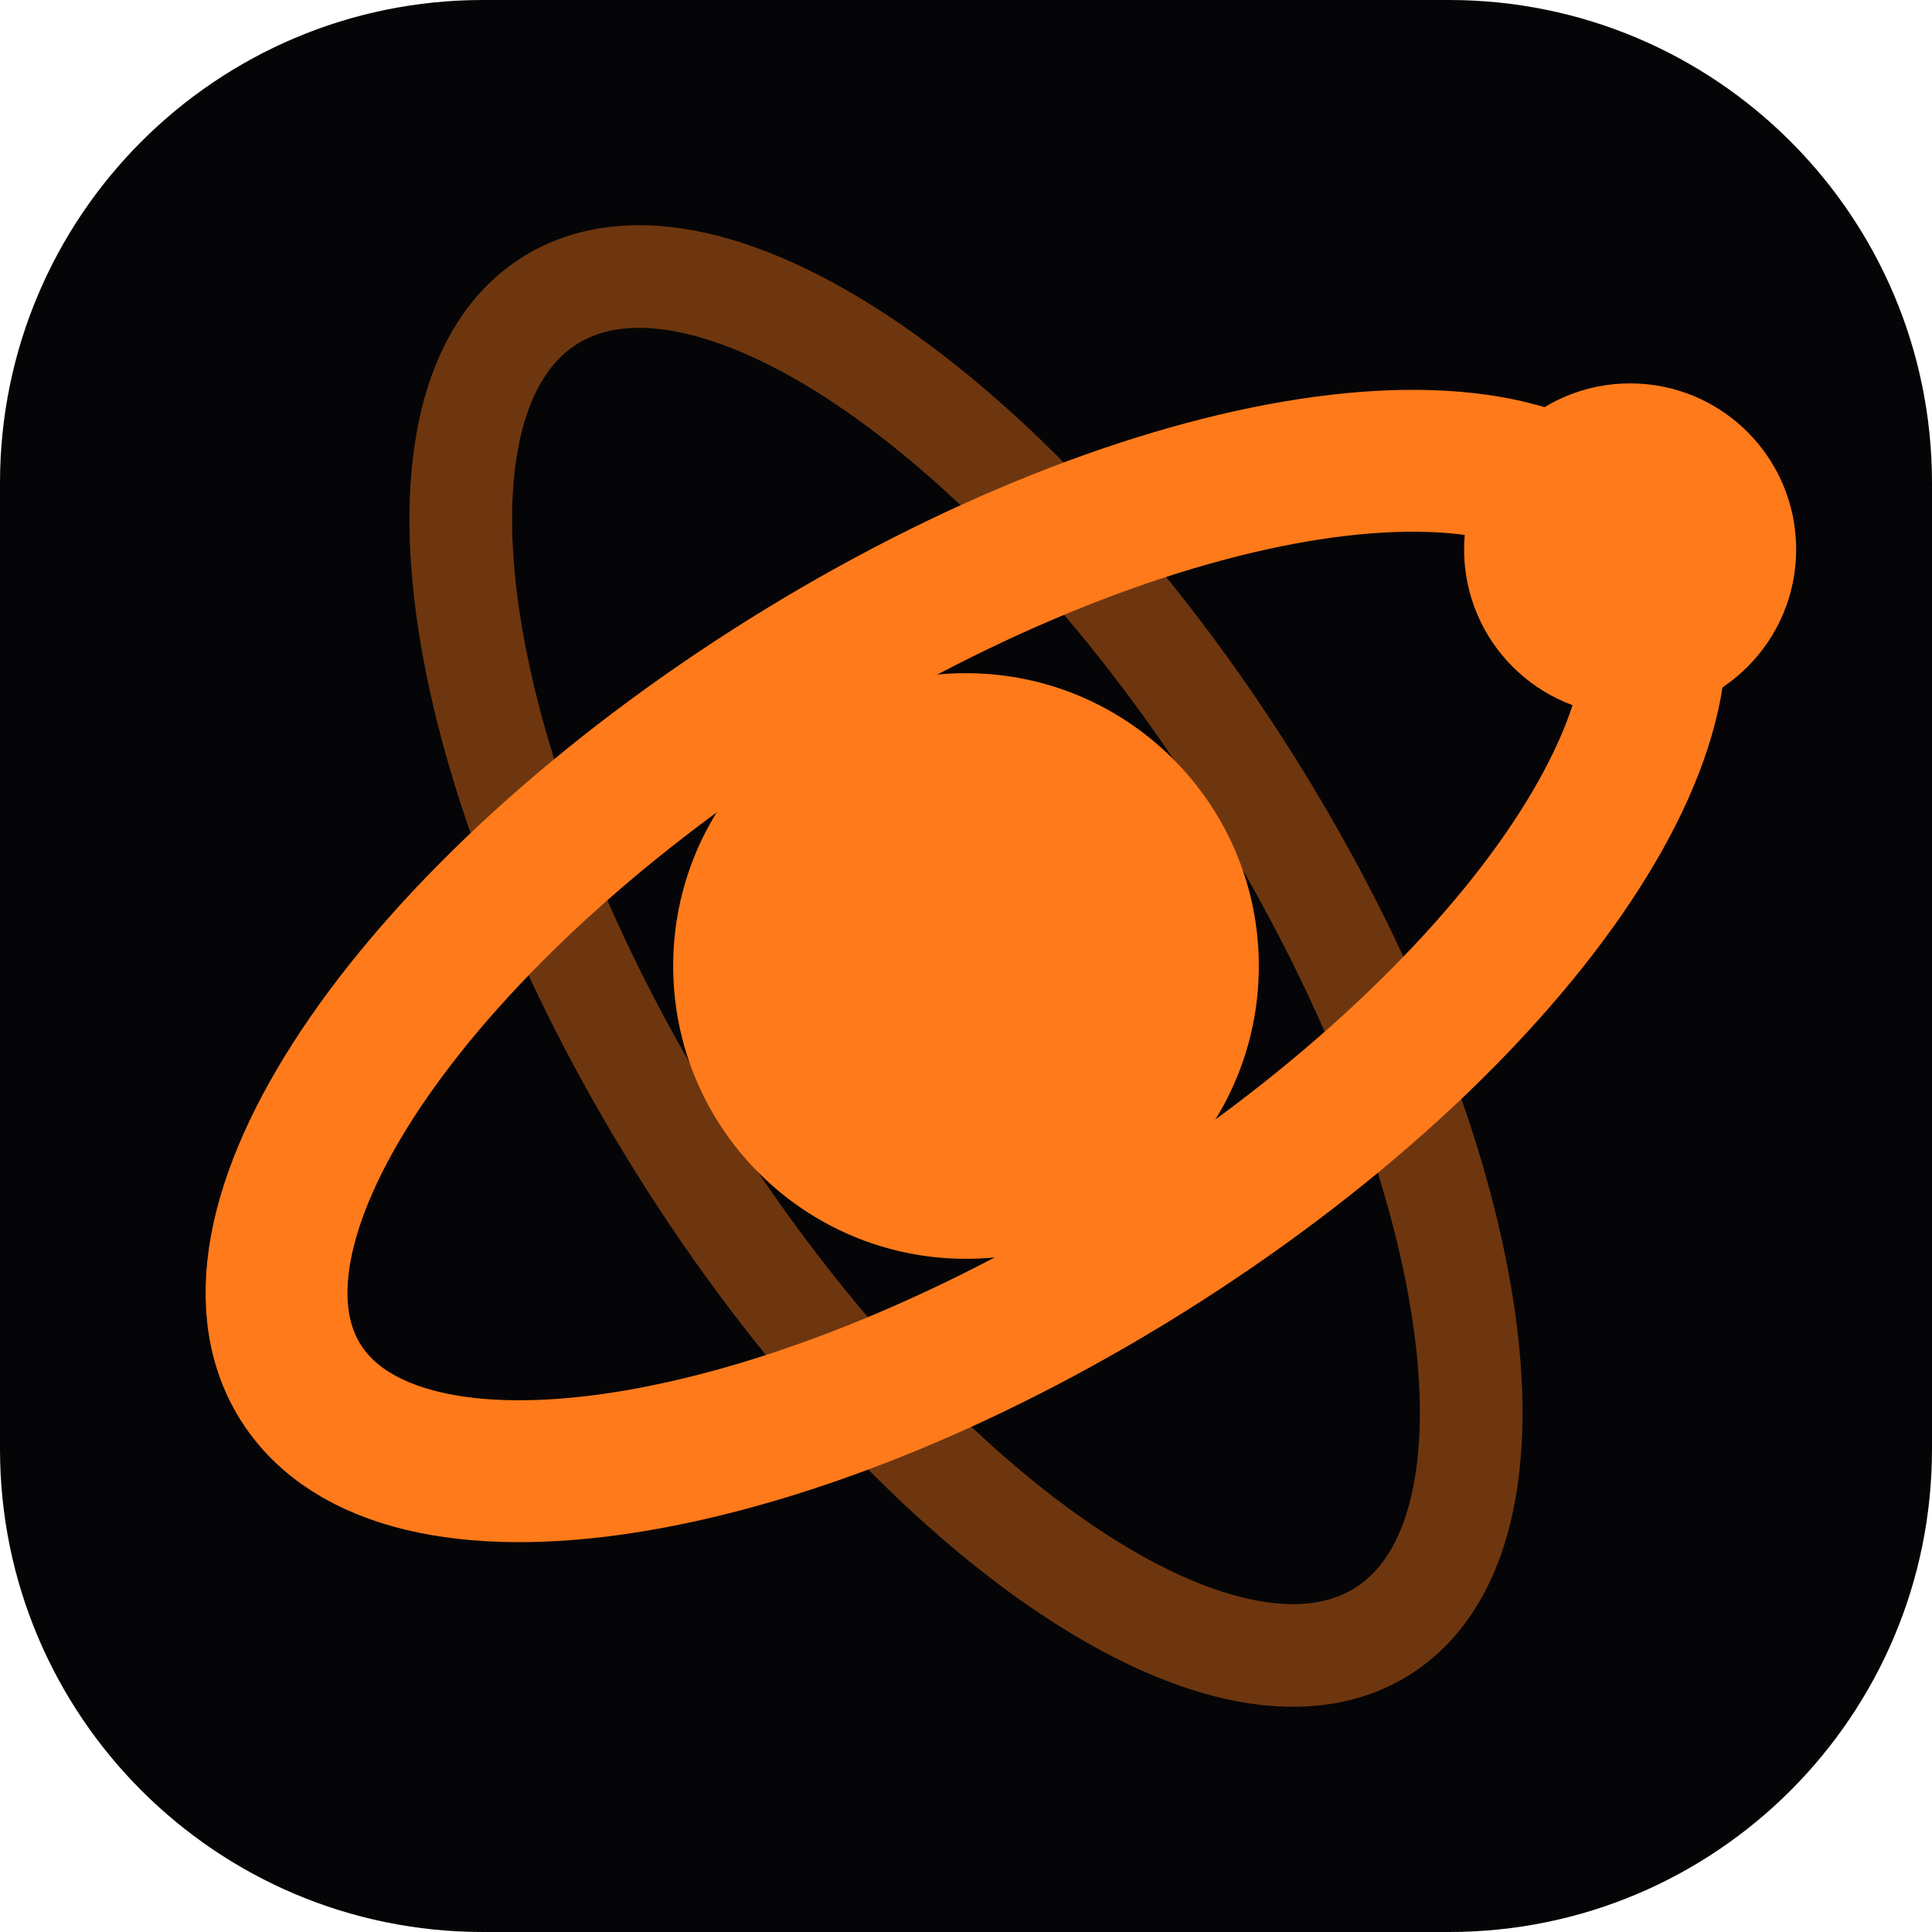
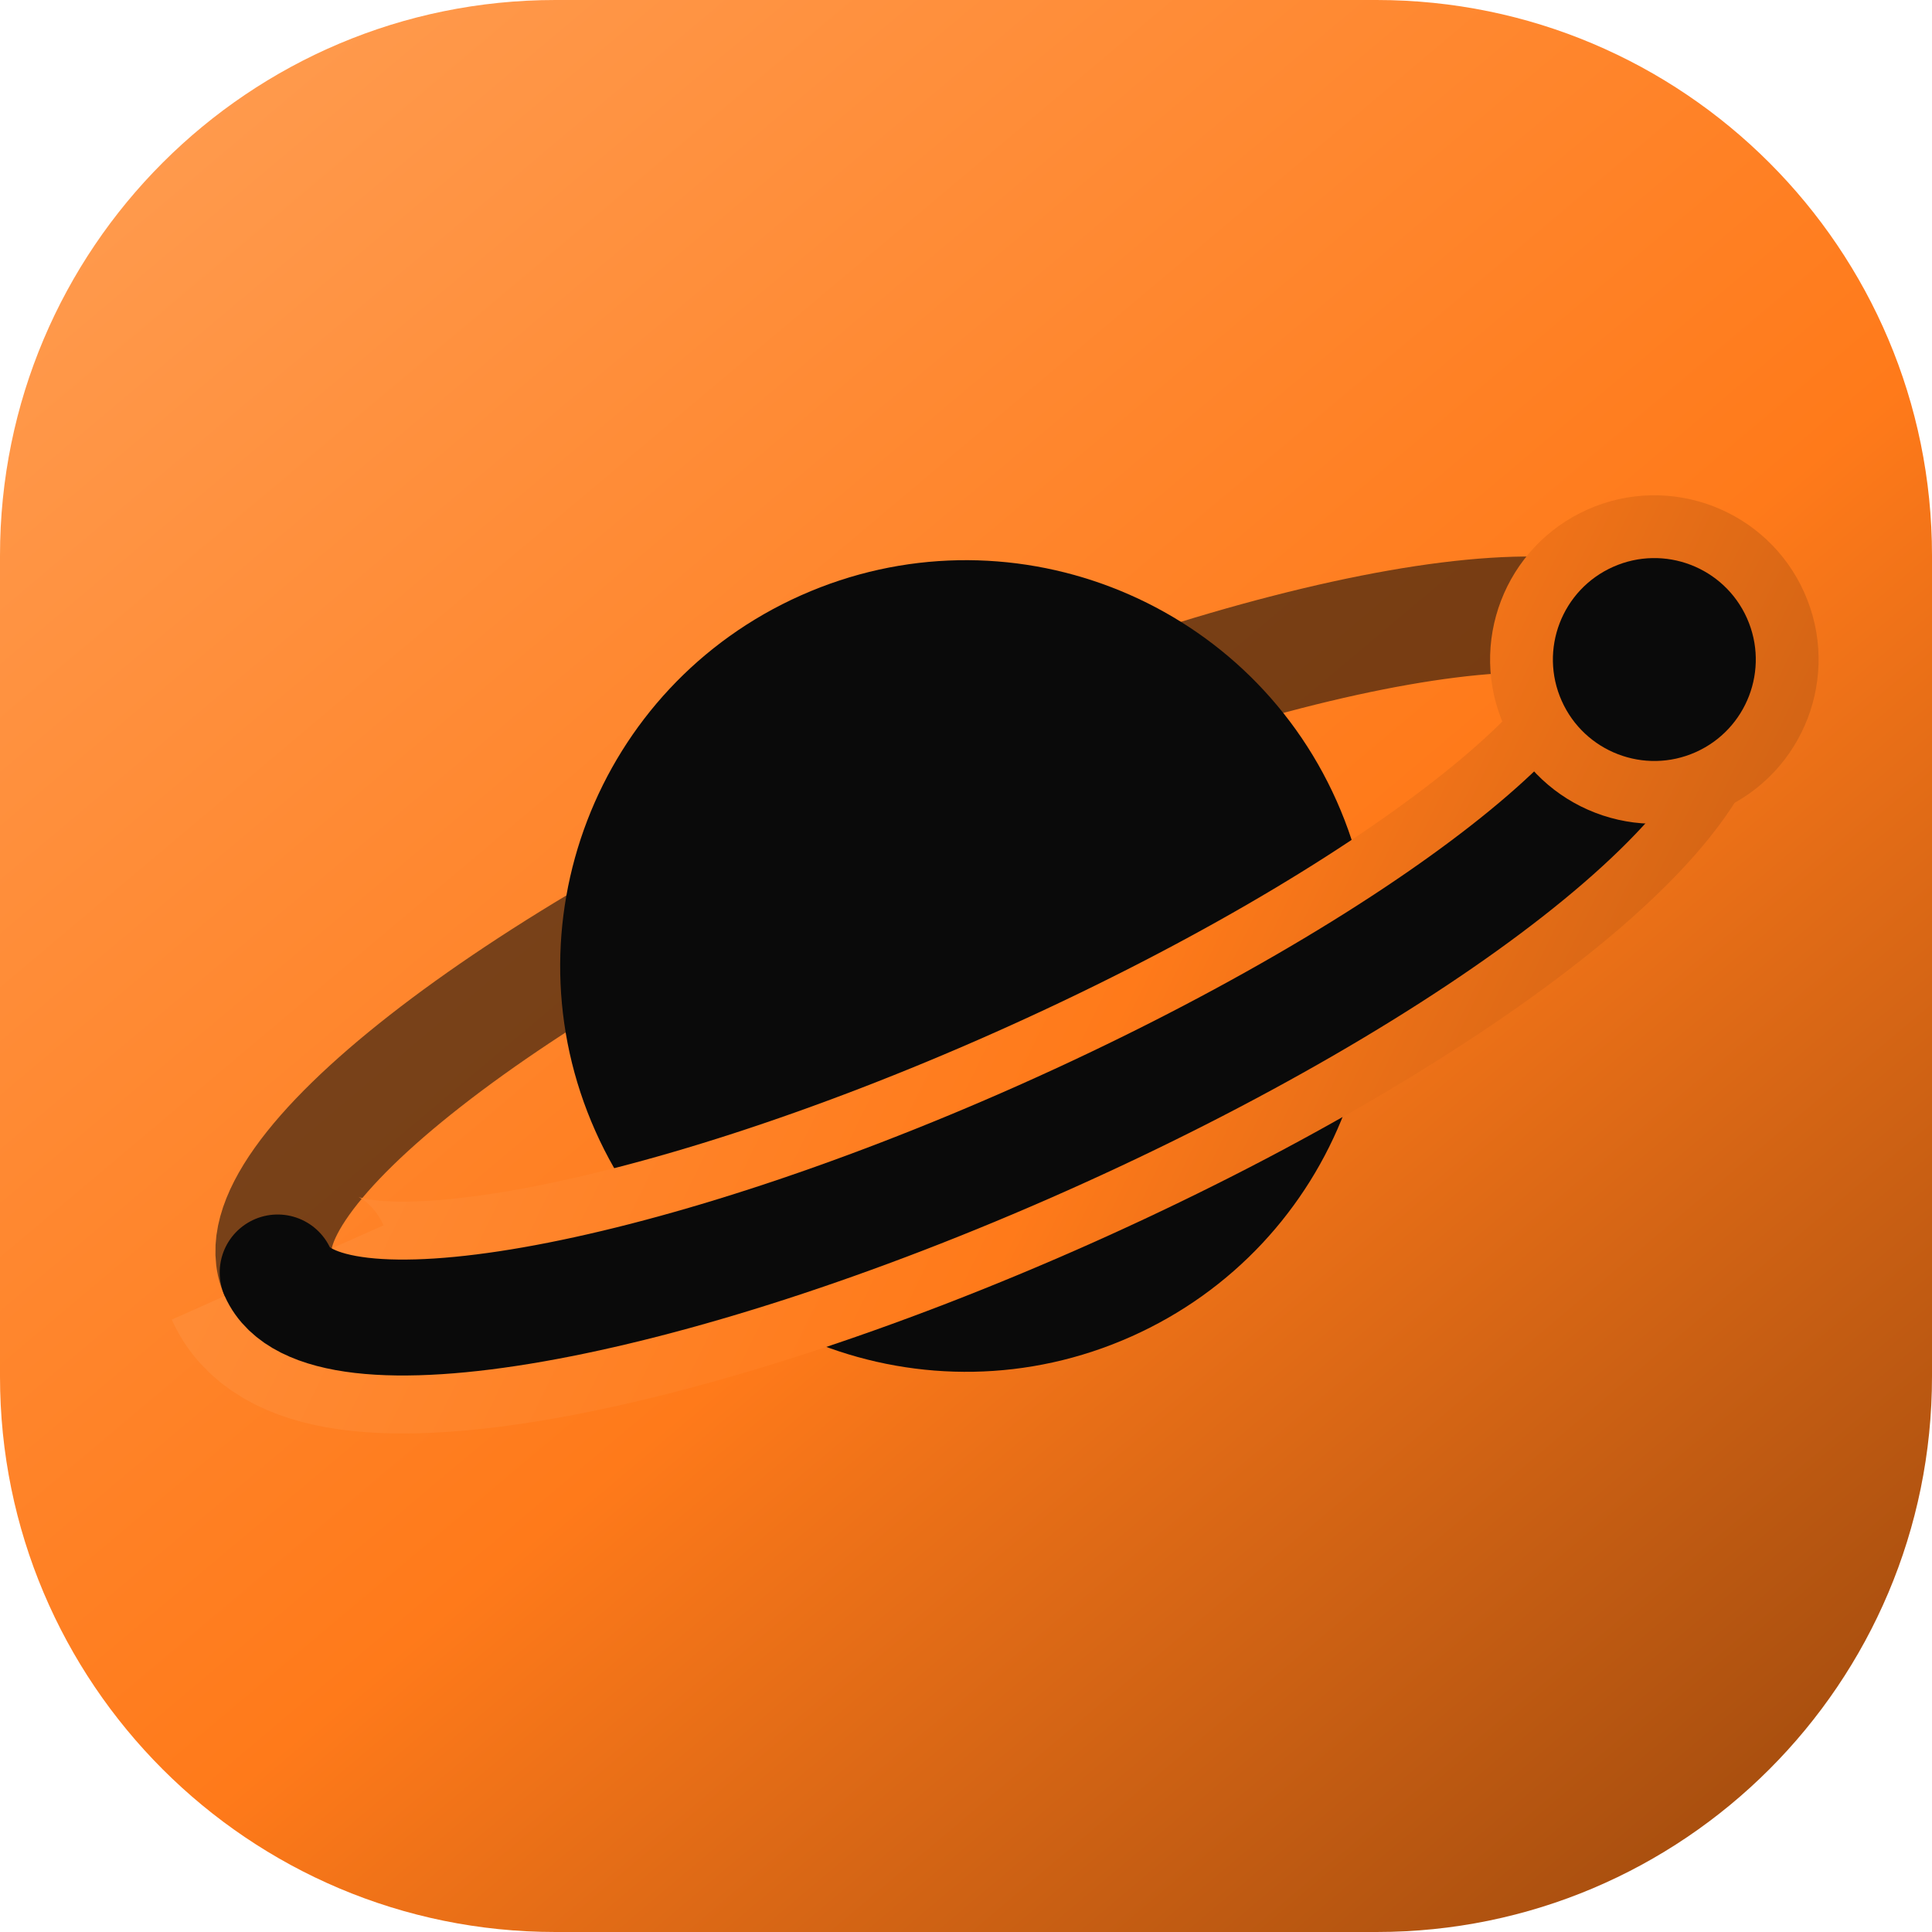
- <svg xmlns="http://www.w3.org/2000/svg" viewBox="0 0 32 32">
-   <rect width="32" height="32" rx="8" fill="#050507" />
-   <g fill="none" stroke="#ff7a1a">
-     <ellipse cx="16" cy="16" rx="13" ry="5.6" transform="rotate(-32 16 16)" stroke-width="2.35" />
-     <ellipse cx="16" cy="16" rx="5.6" ry="13" transform="rotate(-32 16 16)" stroke-width="1.7" opacity="0.42" />
+ <svg xmlns="http://www.w3.org/2000/svg" viewBox="0 0 40 40" fill="none">
+   <defs>
+     <linearGradient id="g" x1="4" y1="2" x2="36" y2="40" gradientUnits="userSpaceOnUse">
+       <stop offset="0" stop-color="#ff9a4d" />
+       <stop offset=".55" stop-color="#ff7a1a" />
+       <stop offset="1" stop-color="#a14b0e" />
+     </linearGradient>
+   </defs>
+   <rect width="40" height="40" rx="11.5" fill="url(#g)" />
+   <g transform="rotate(-24 20 20)">
+     <ellipse cx="20" cy="20" rx="15.6" ry="3.9" stroke="#0a0a0a" stroke-width="2.4" opacity=".55" />
+     <circle cx="20" cy="20" r="8.4" fill="#0a0a0a" />
+     <path d="M4.4 20a15.6 3.9 0 0 0 31.2 0" stroke="url(#g)" stroke-width="4.8" />
+     <path d="M4.4 20a15.6 3.9 0 0 0 31.2 0" stroke="#0a0a0a" stroke-width="2.4" stroke-linecap="round" />
+     <circle cx="35.6" cy="20" r="3.4" fill="url(#g)" />
+     <circle cx="35.6" cy="20" r="2.1" fill="#0a0a0a" />
  </g>
-   <circle cx="16" cy="16" r="4.85" fill="#ff7a1a" />
-   <circle cx="27" cy="9.1" r="2.75" fill="#ff7a1a" />
</svg>
